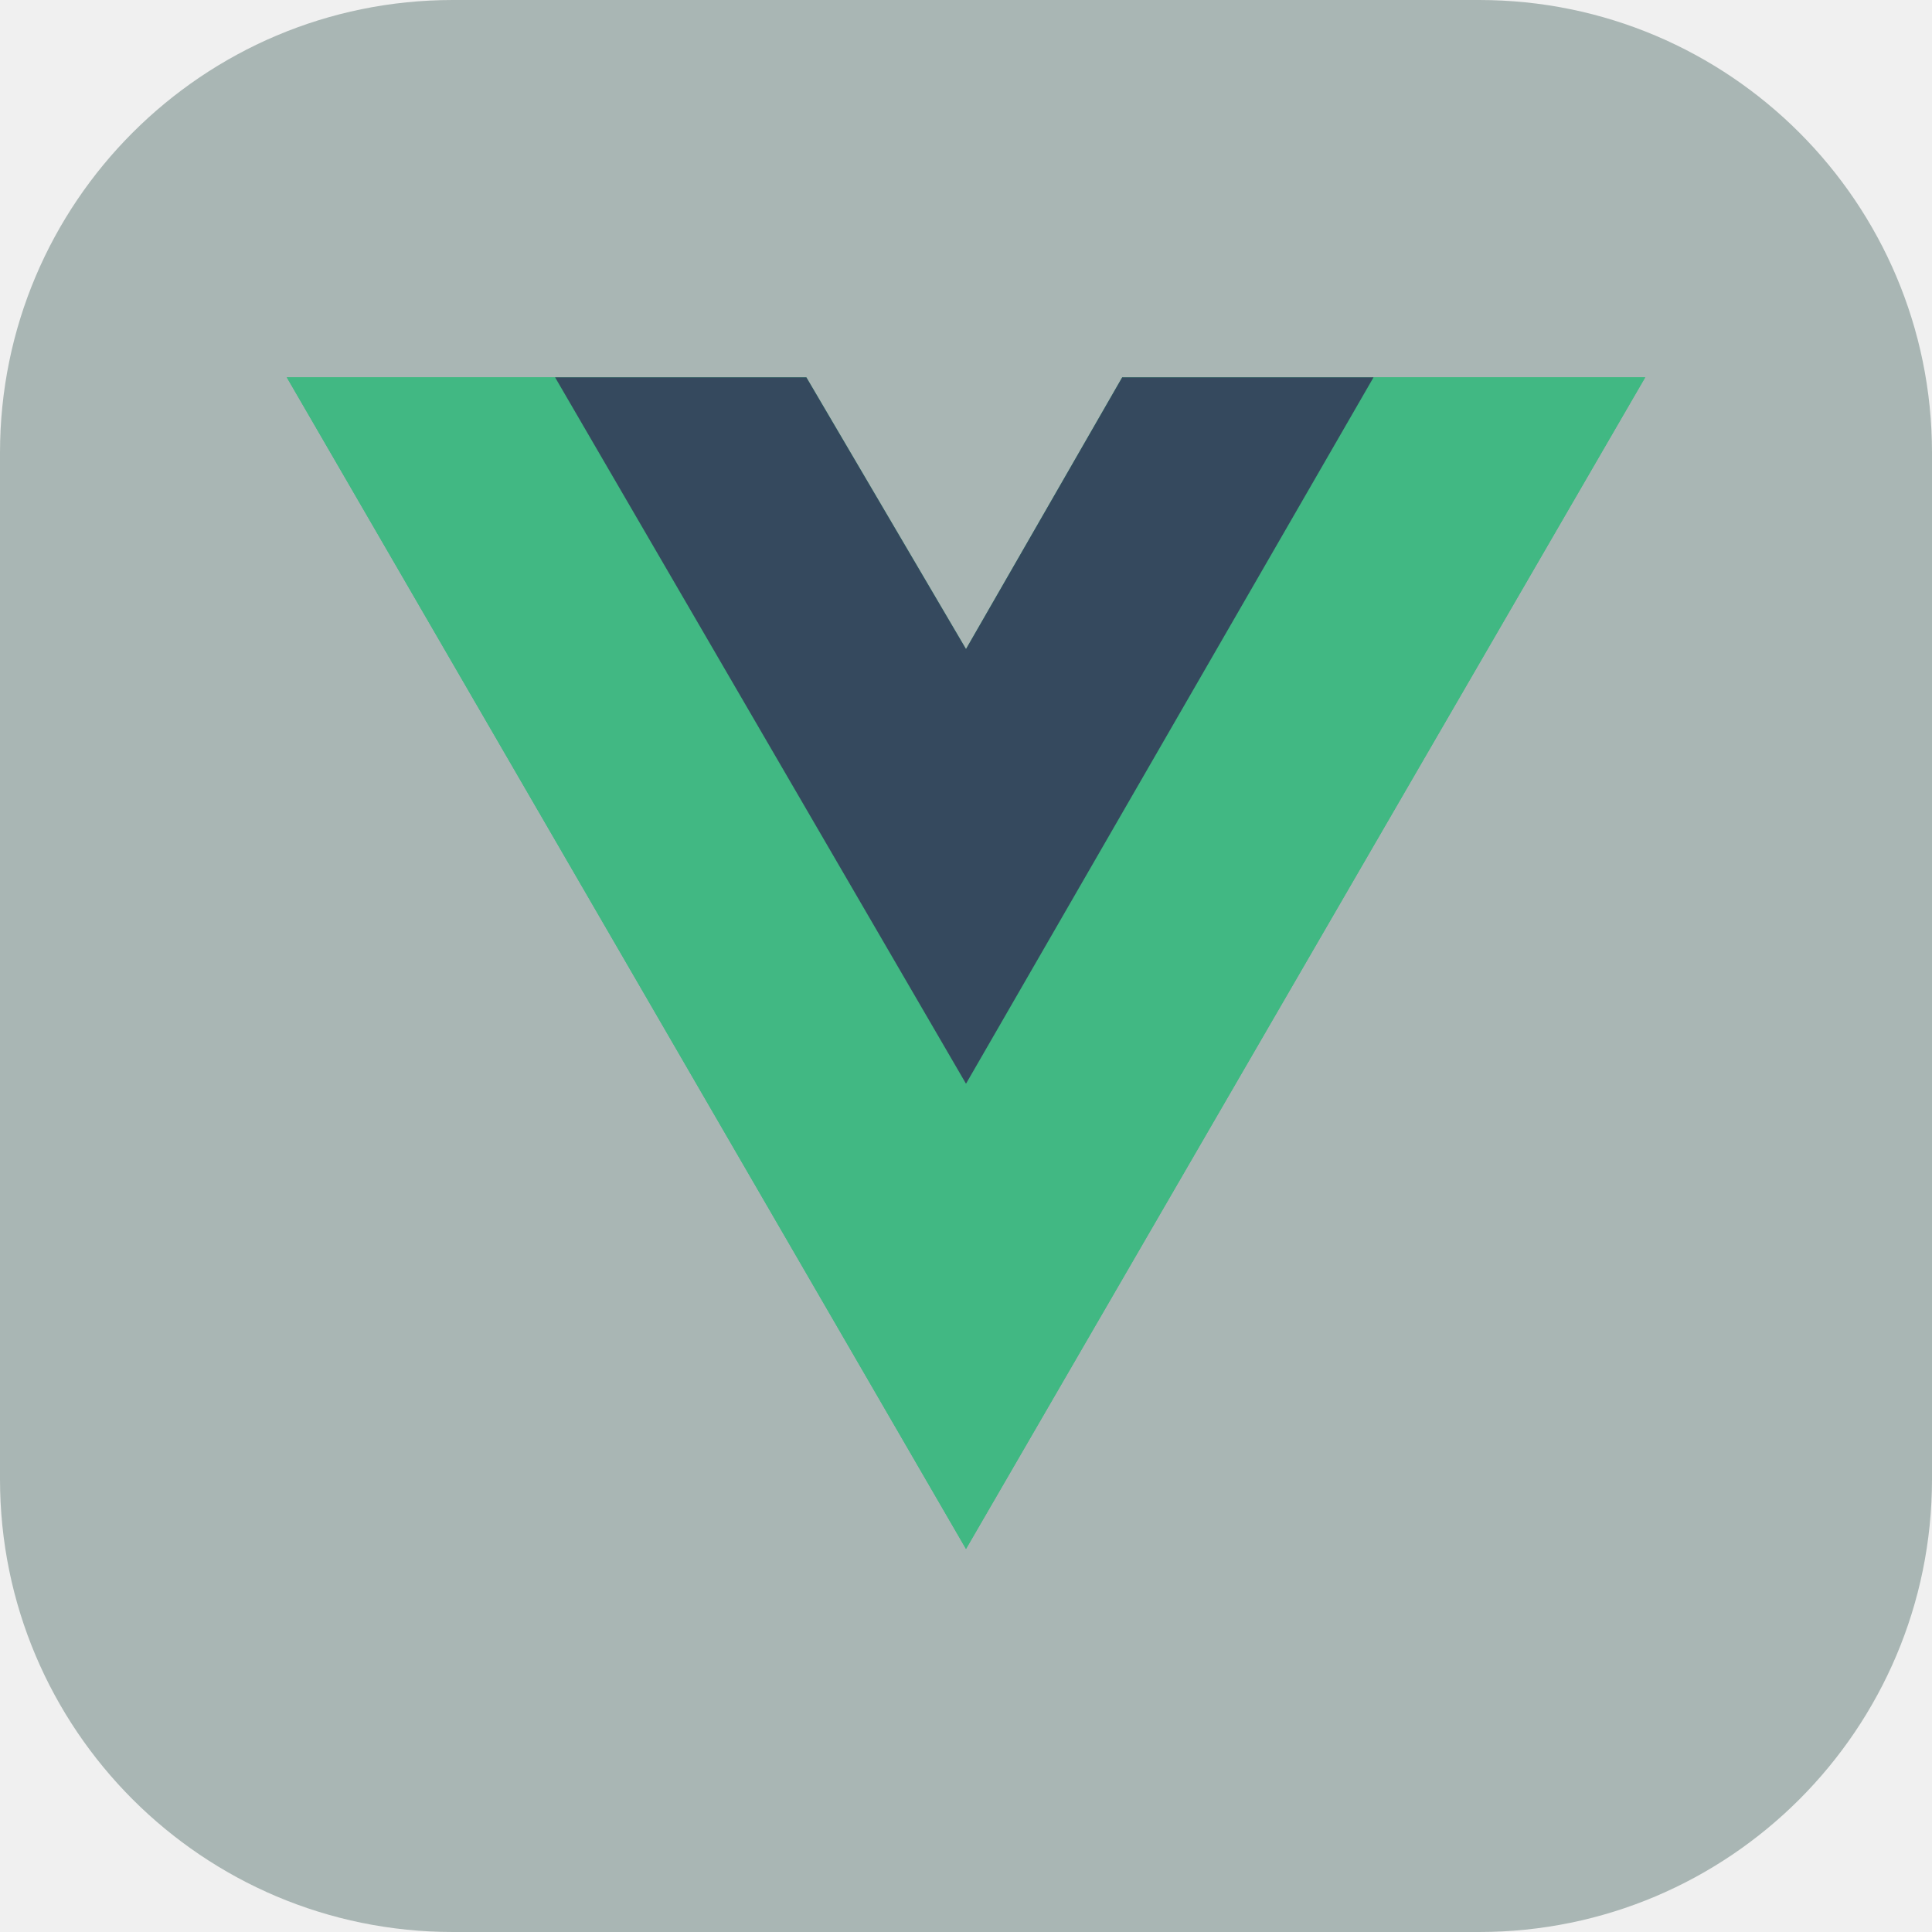
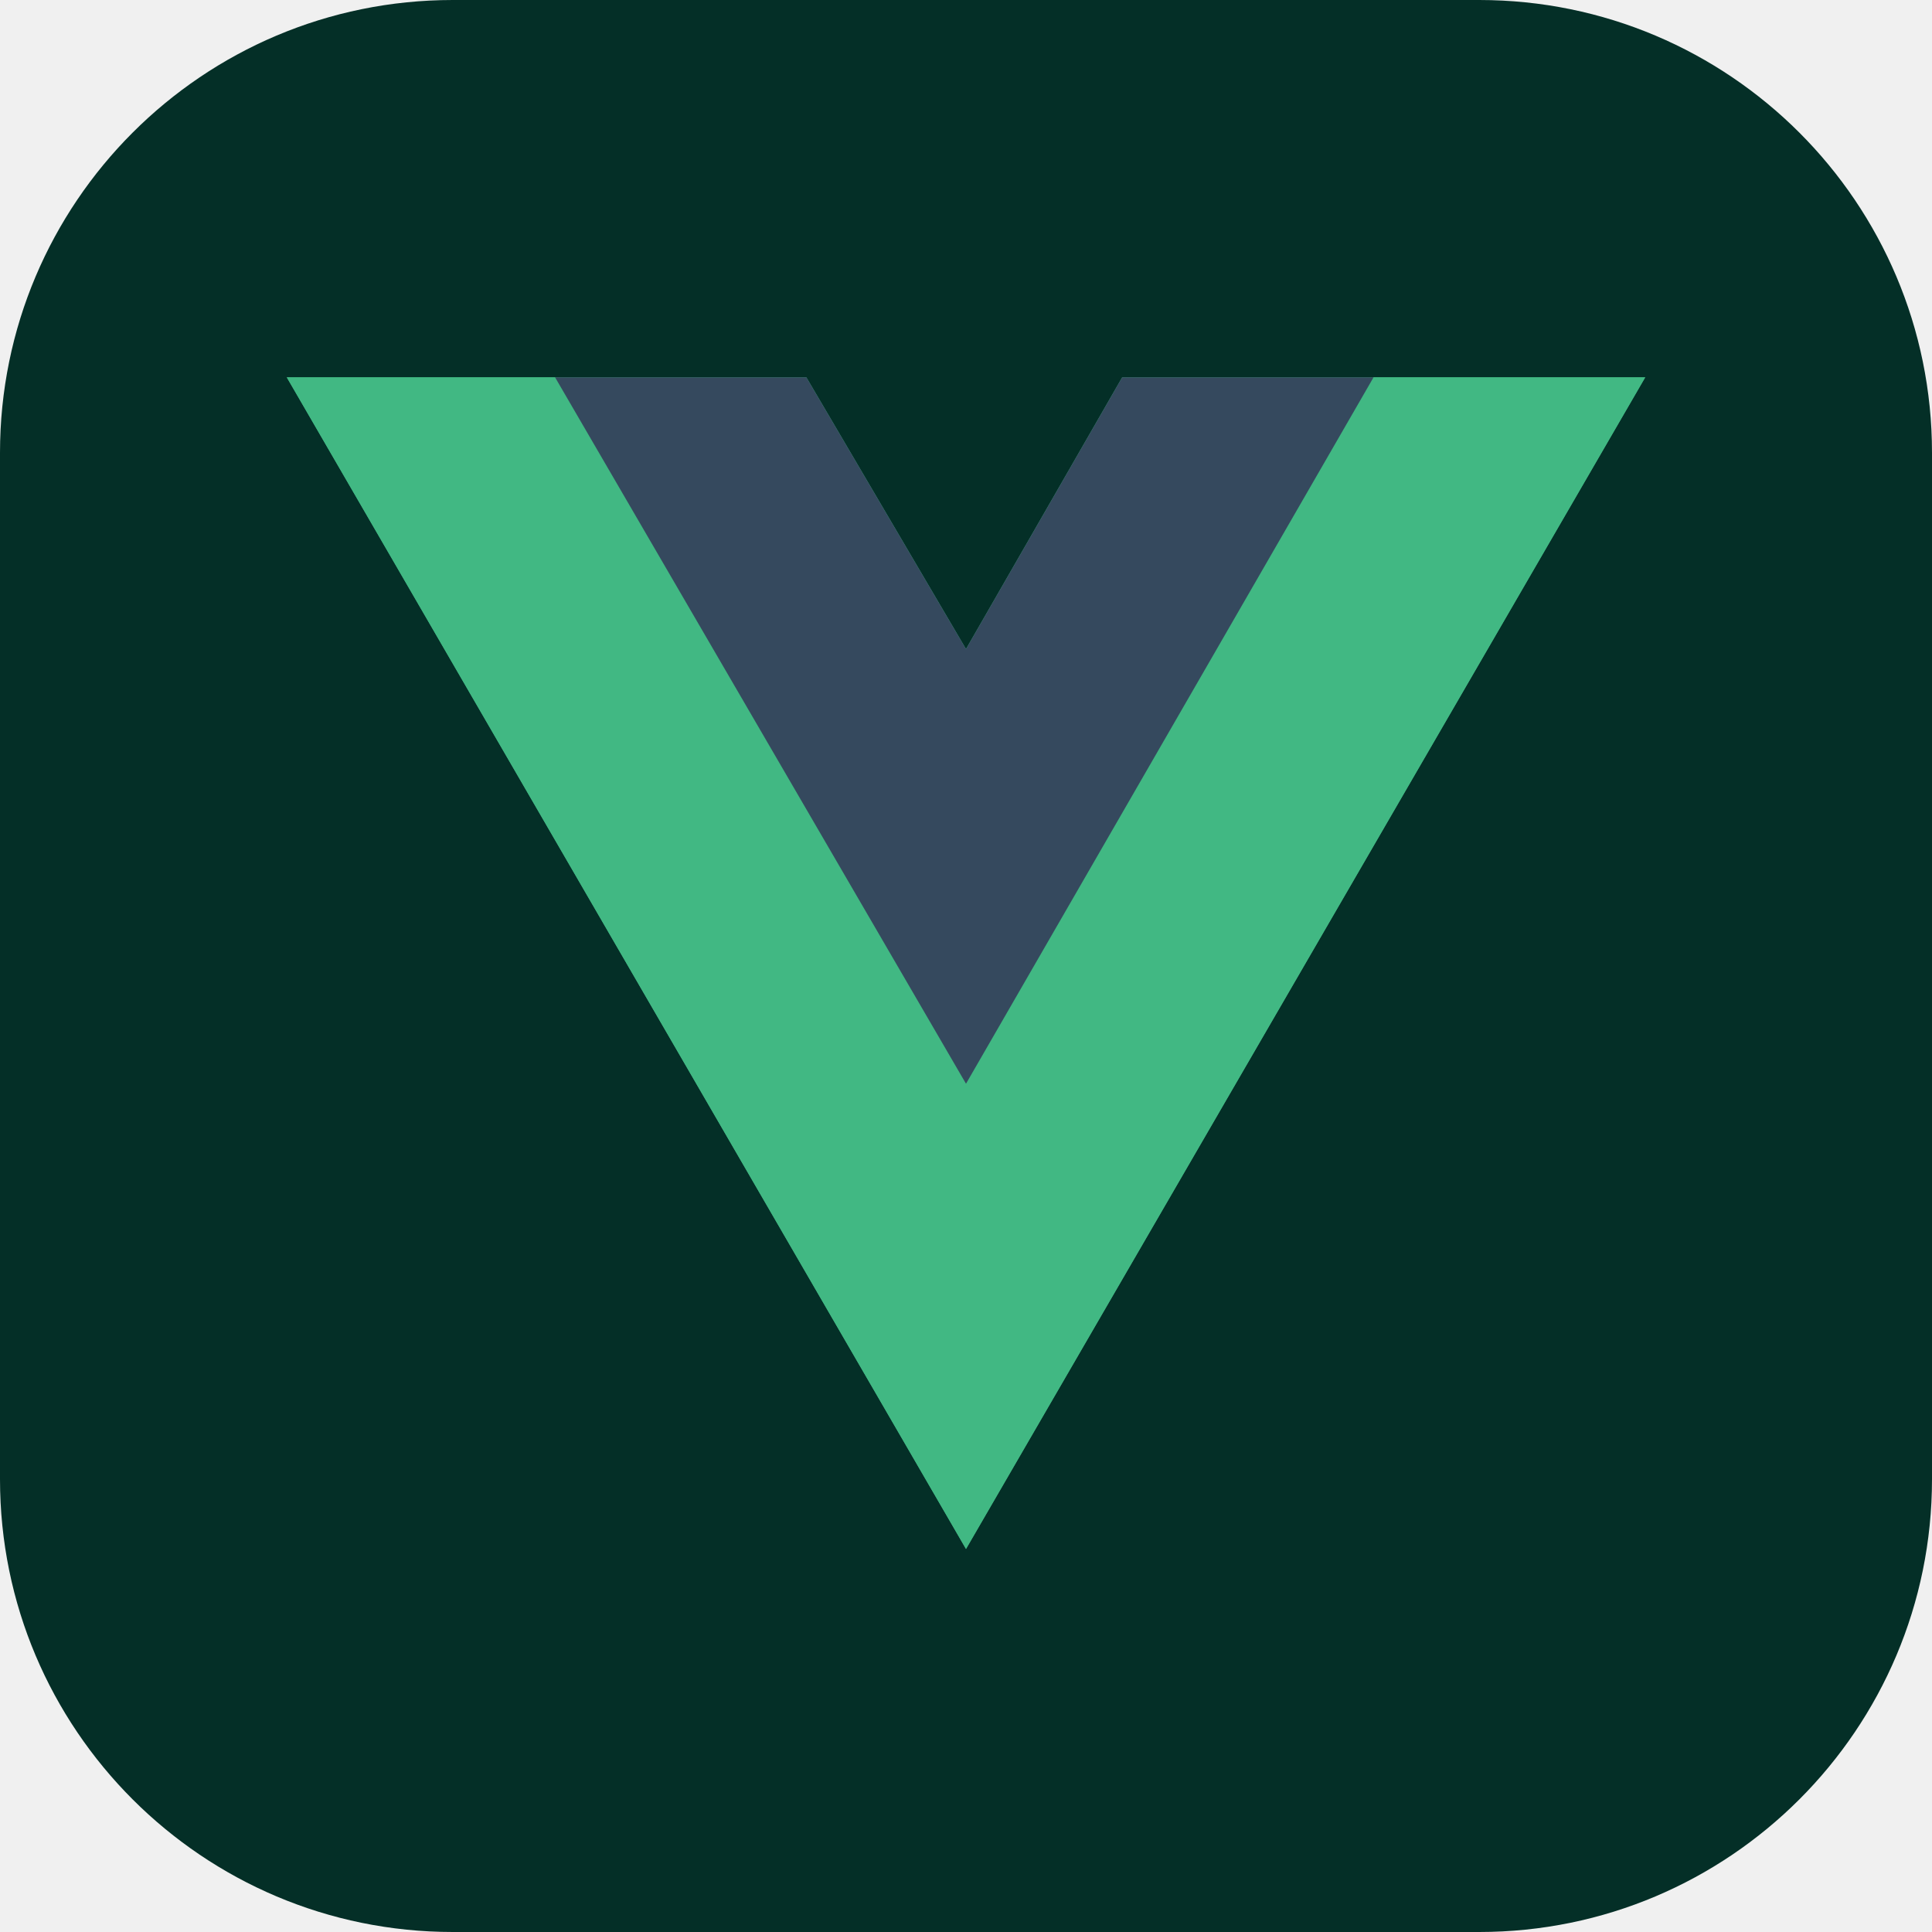
<svg xmlns="http://www.w3.org/2000/svg" width="32" height="32" viewBox="0 0 32 32" fill="none">
  <g clip-path="url(#clip0_1062_210)">
-     <path d="M24.5 0H7.5C3.358 0 0 3.358 0 7.5V24.5C0 28.642 3.358 32 7.5 32H24.5C28.642 32 32 28.642 32 24.5V7.5C32 3.358 28.642 0 24.5 0Z" opacity="0.3" fill="#042f27" />
+     <path d="M24.5 0H7.5C3.358 0 0 3.358 0 7.5V24.5C0 28.642 3.358 32 7.5 32H24.5C28.642 32 32 28.642 32 24.5V7.5C32 3.358 28.642 0 24.5 0Z" fill="#042f27" />
    <path d="M22.75 6.25H27.25L16 25.656L4.75 6.25H13.356L16 10.75L18.587 6.25H22.75Z" fill="#41B883" />
    <path d="M4.75 6.25L16 25.656L27.25 6.25H22.75L16 17.894L9.194 6.25H4.75Z" fill="#41B883" />
    <path d="M9.194 6.25L16 17.95L22.75 6.25H18.587L16 10.75L13.356 6.25H9.194Z" fill="#35495E" />
  </g>
  <defs>
    <clipPath id="clip0_1062_210">
      <rect width="32" height="32" fill="white" />
    </clipPath>
  </defs>
</svg>
